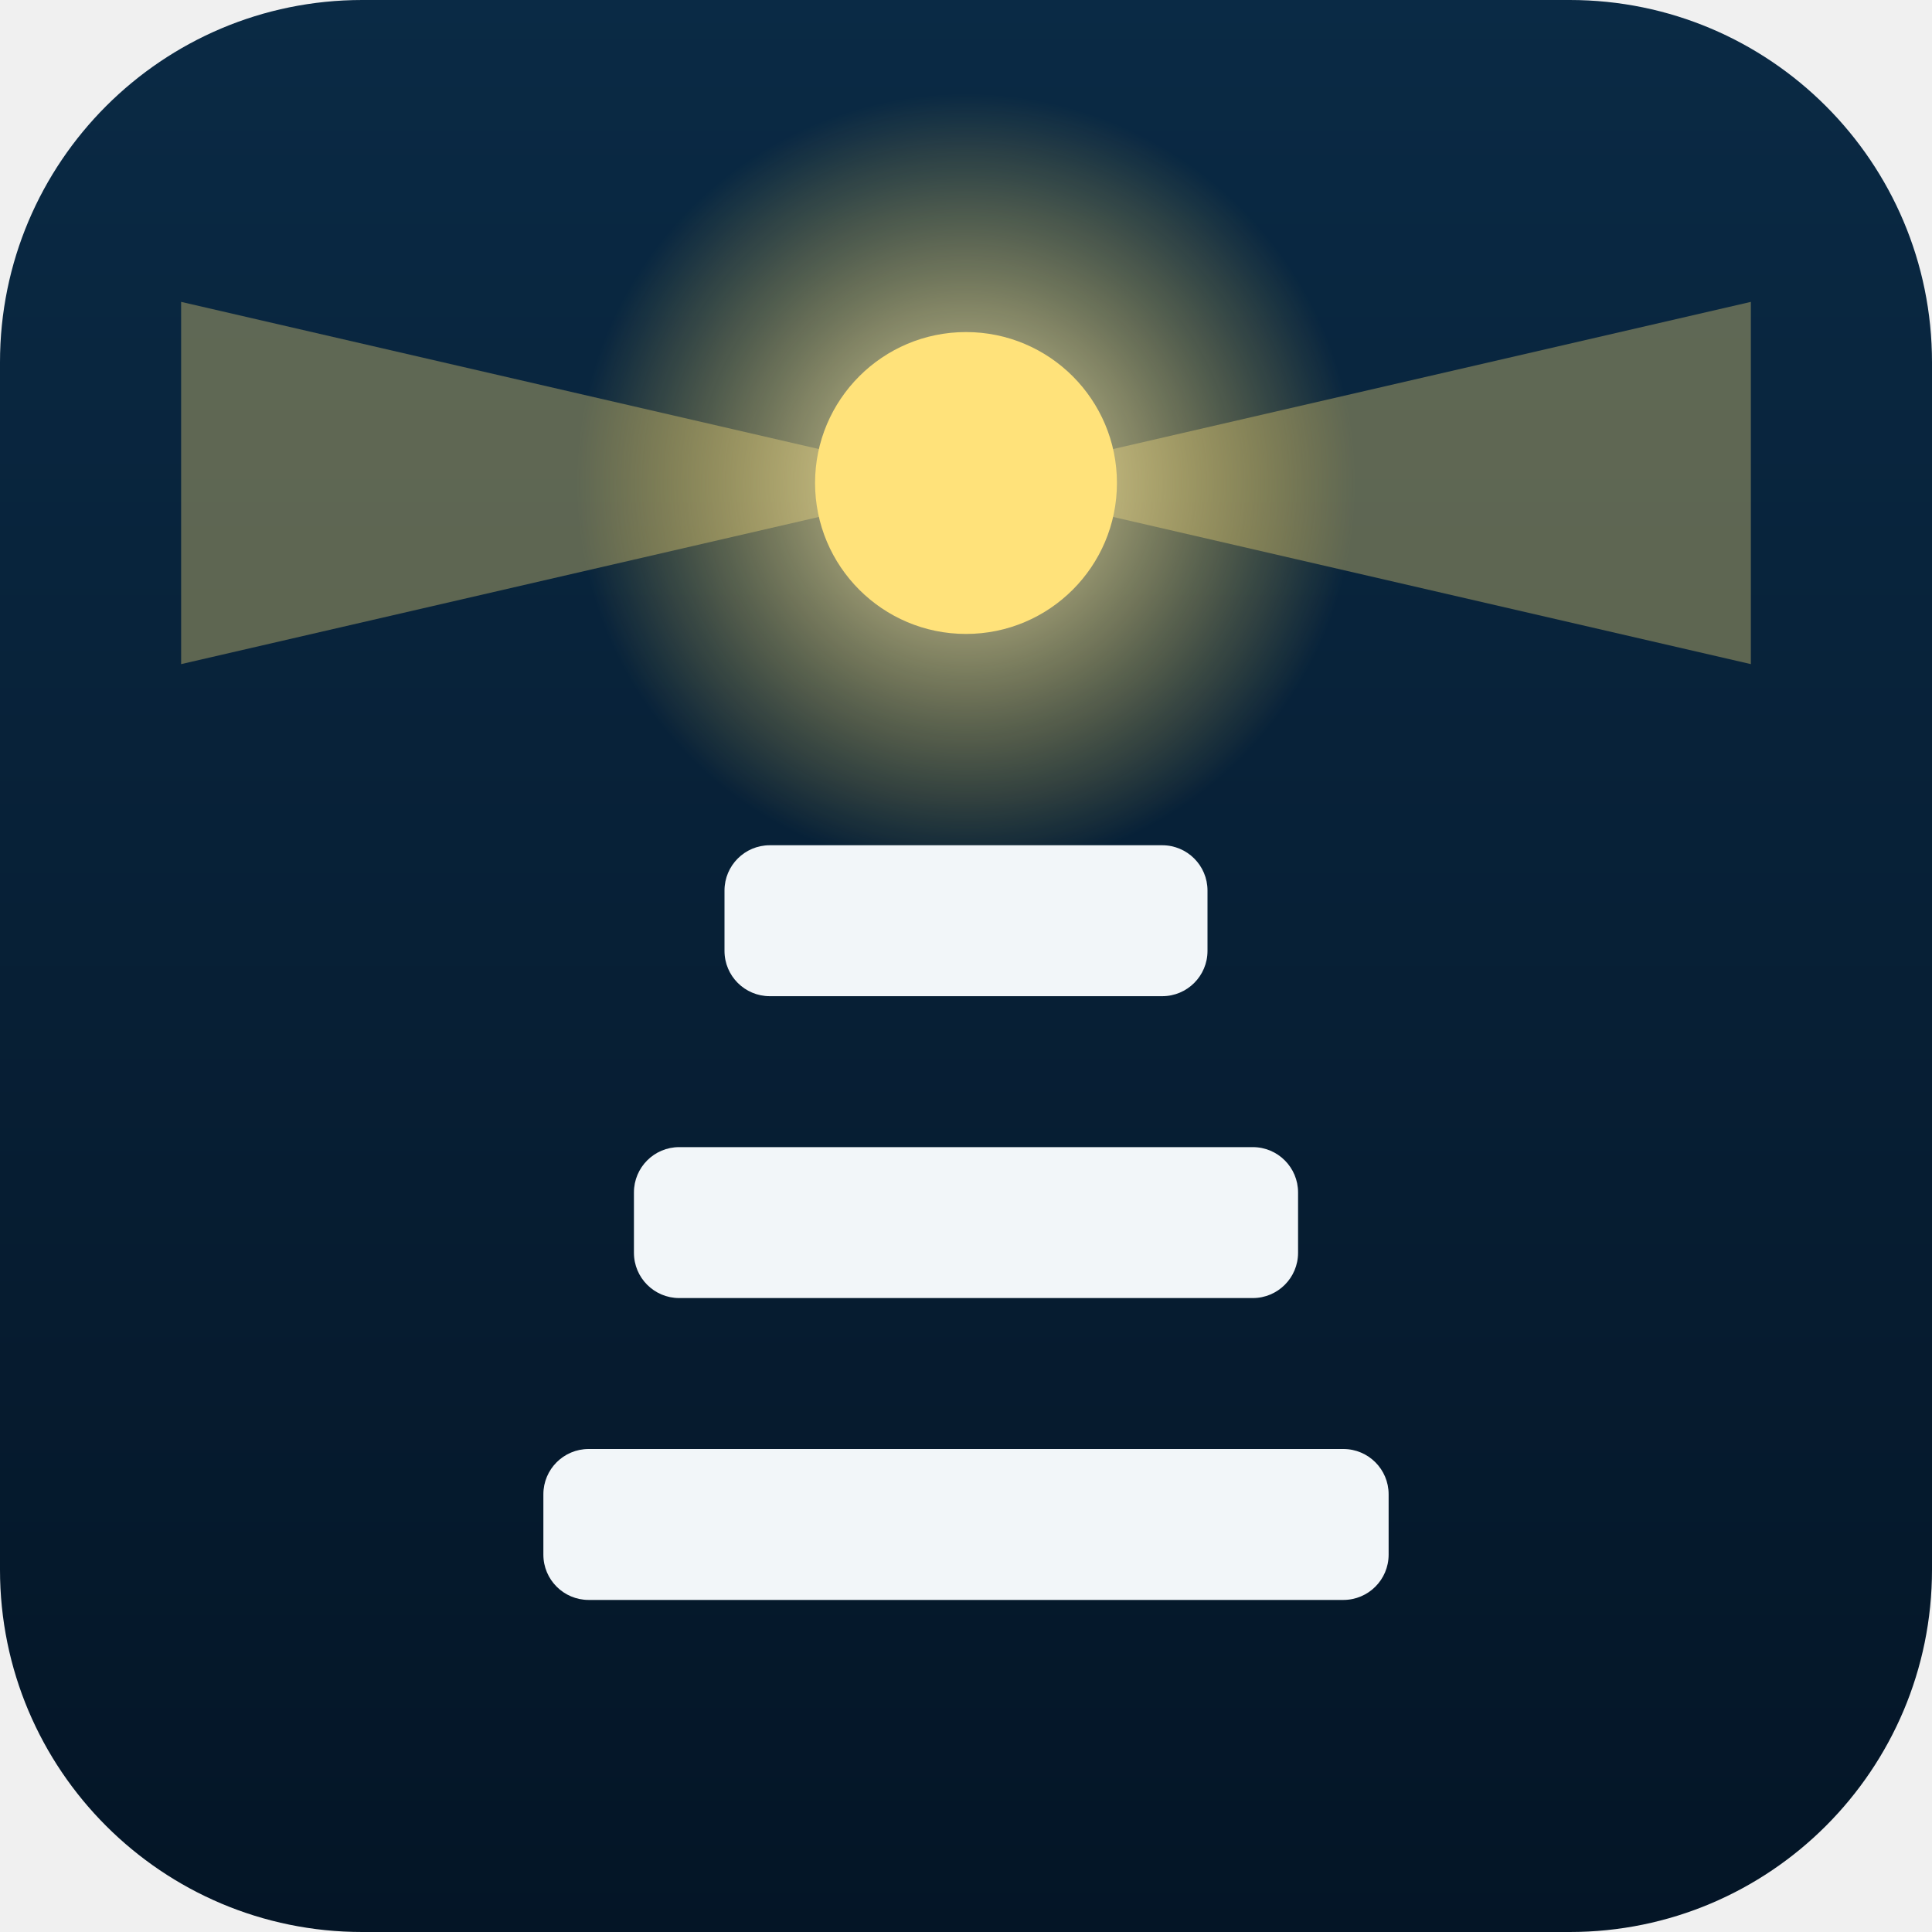
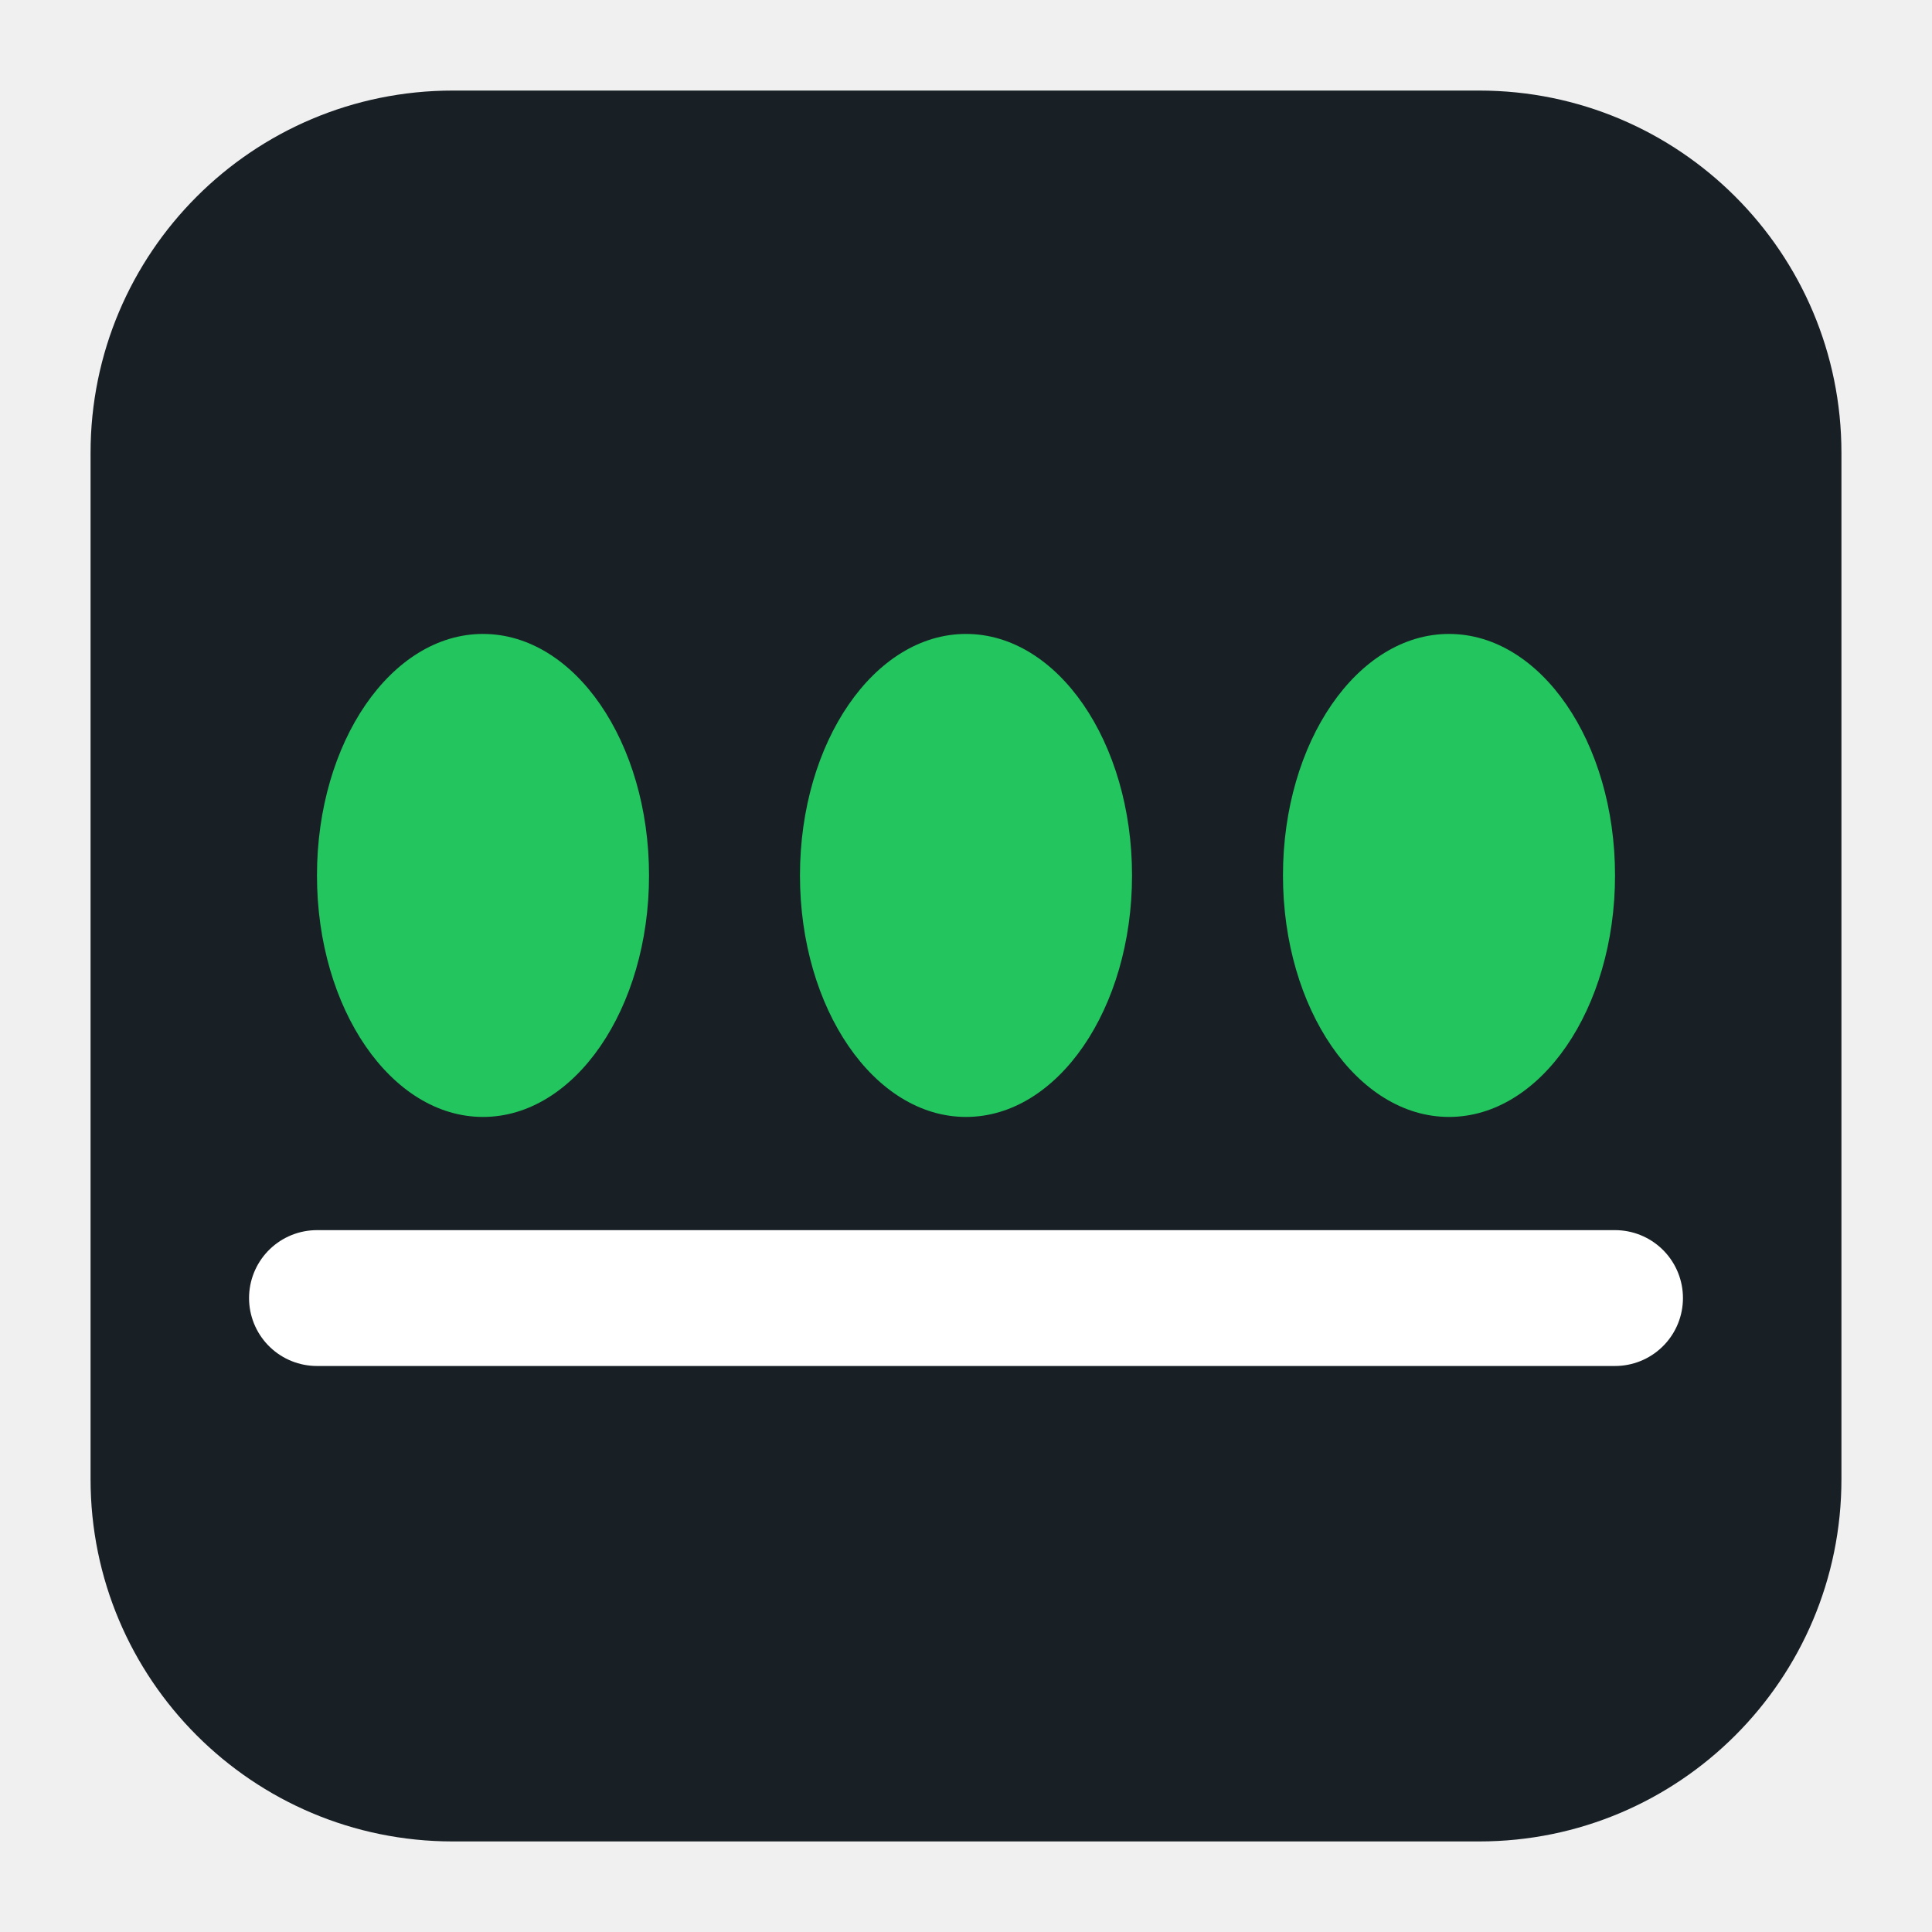
- <svg xmlns="http://www.w3.org/2000/svg" viewBox="0 0 256 256">
-   <defs>
-     <linearGradient id="sea" x1="0" y1="0" x2="0" y2="1">
-       <stop offset="0" stop-color="#0a2a45" />
-       <stop offset="1" stop-color="#041526" />
-     </linearGradient>
-     <radialGradient id="glow" cx="0.5" cy="0.5" r="0.5">
-       <stop offset="0" stop-color="#fff4c2" stop-opacity="0.9" />
-       <stop offset="1" stop-color="#ffd54a" stop-opacity="0" />
-     </radialGradient>
-   </defs>
-   <rect width="256" height="256" rx="48" fill="url(#sea)" />
-   <polygon points="128,64 24,40 24,88" fill="#ffe27a" opacity="0.35" />
-   <polygon points="128,64 232,40 232,88" fill="#ffe27a" opacity="0.35" />
-   <circle cx="128" cy="64" r="52" fill="url(#glow)" />
-   <rect x="96" y="112" width="64" height="20" rx="6" fill="#f2f6f9" />
-   <rect x="84" y="152" width="88" height="20" rx="6" fill="#f2f6f9" />
-   <rect x="72" y="192" width="112" height="20" rx="6" fill="#f2f6f9" />
-   <circle cx="128" cy="64" r="20" fill="#ffe27a" />
+ <svg xmlns="http://www.w3.org/2000/svg" width="256" height="256" viewBox="0 0 256 256">
+   <rect x="12" y="12" width="232" height="232" rx="48" ry="48" fill="#182026" />
+   <ellipse cx="64" cy="116" rx="22" ry="32" fill="#22C55E" />
+   <ellipse cx="128" cy="116" rx="22" ry="32" fill="#22C55E" />
+   <ellipse cx="192" cy="116" rx="22" ry="32" fill="#22C55E" />
+   <line x1="42" y1="172" x2="214" y2="172" stroke="#FFFFFF" stroke-width="18" stroke-linecap="round" />
</svg>
